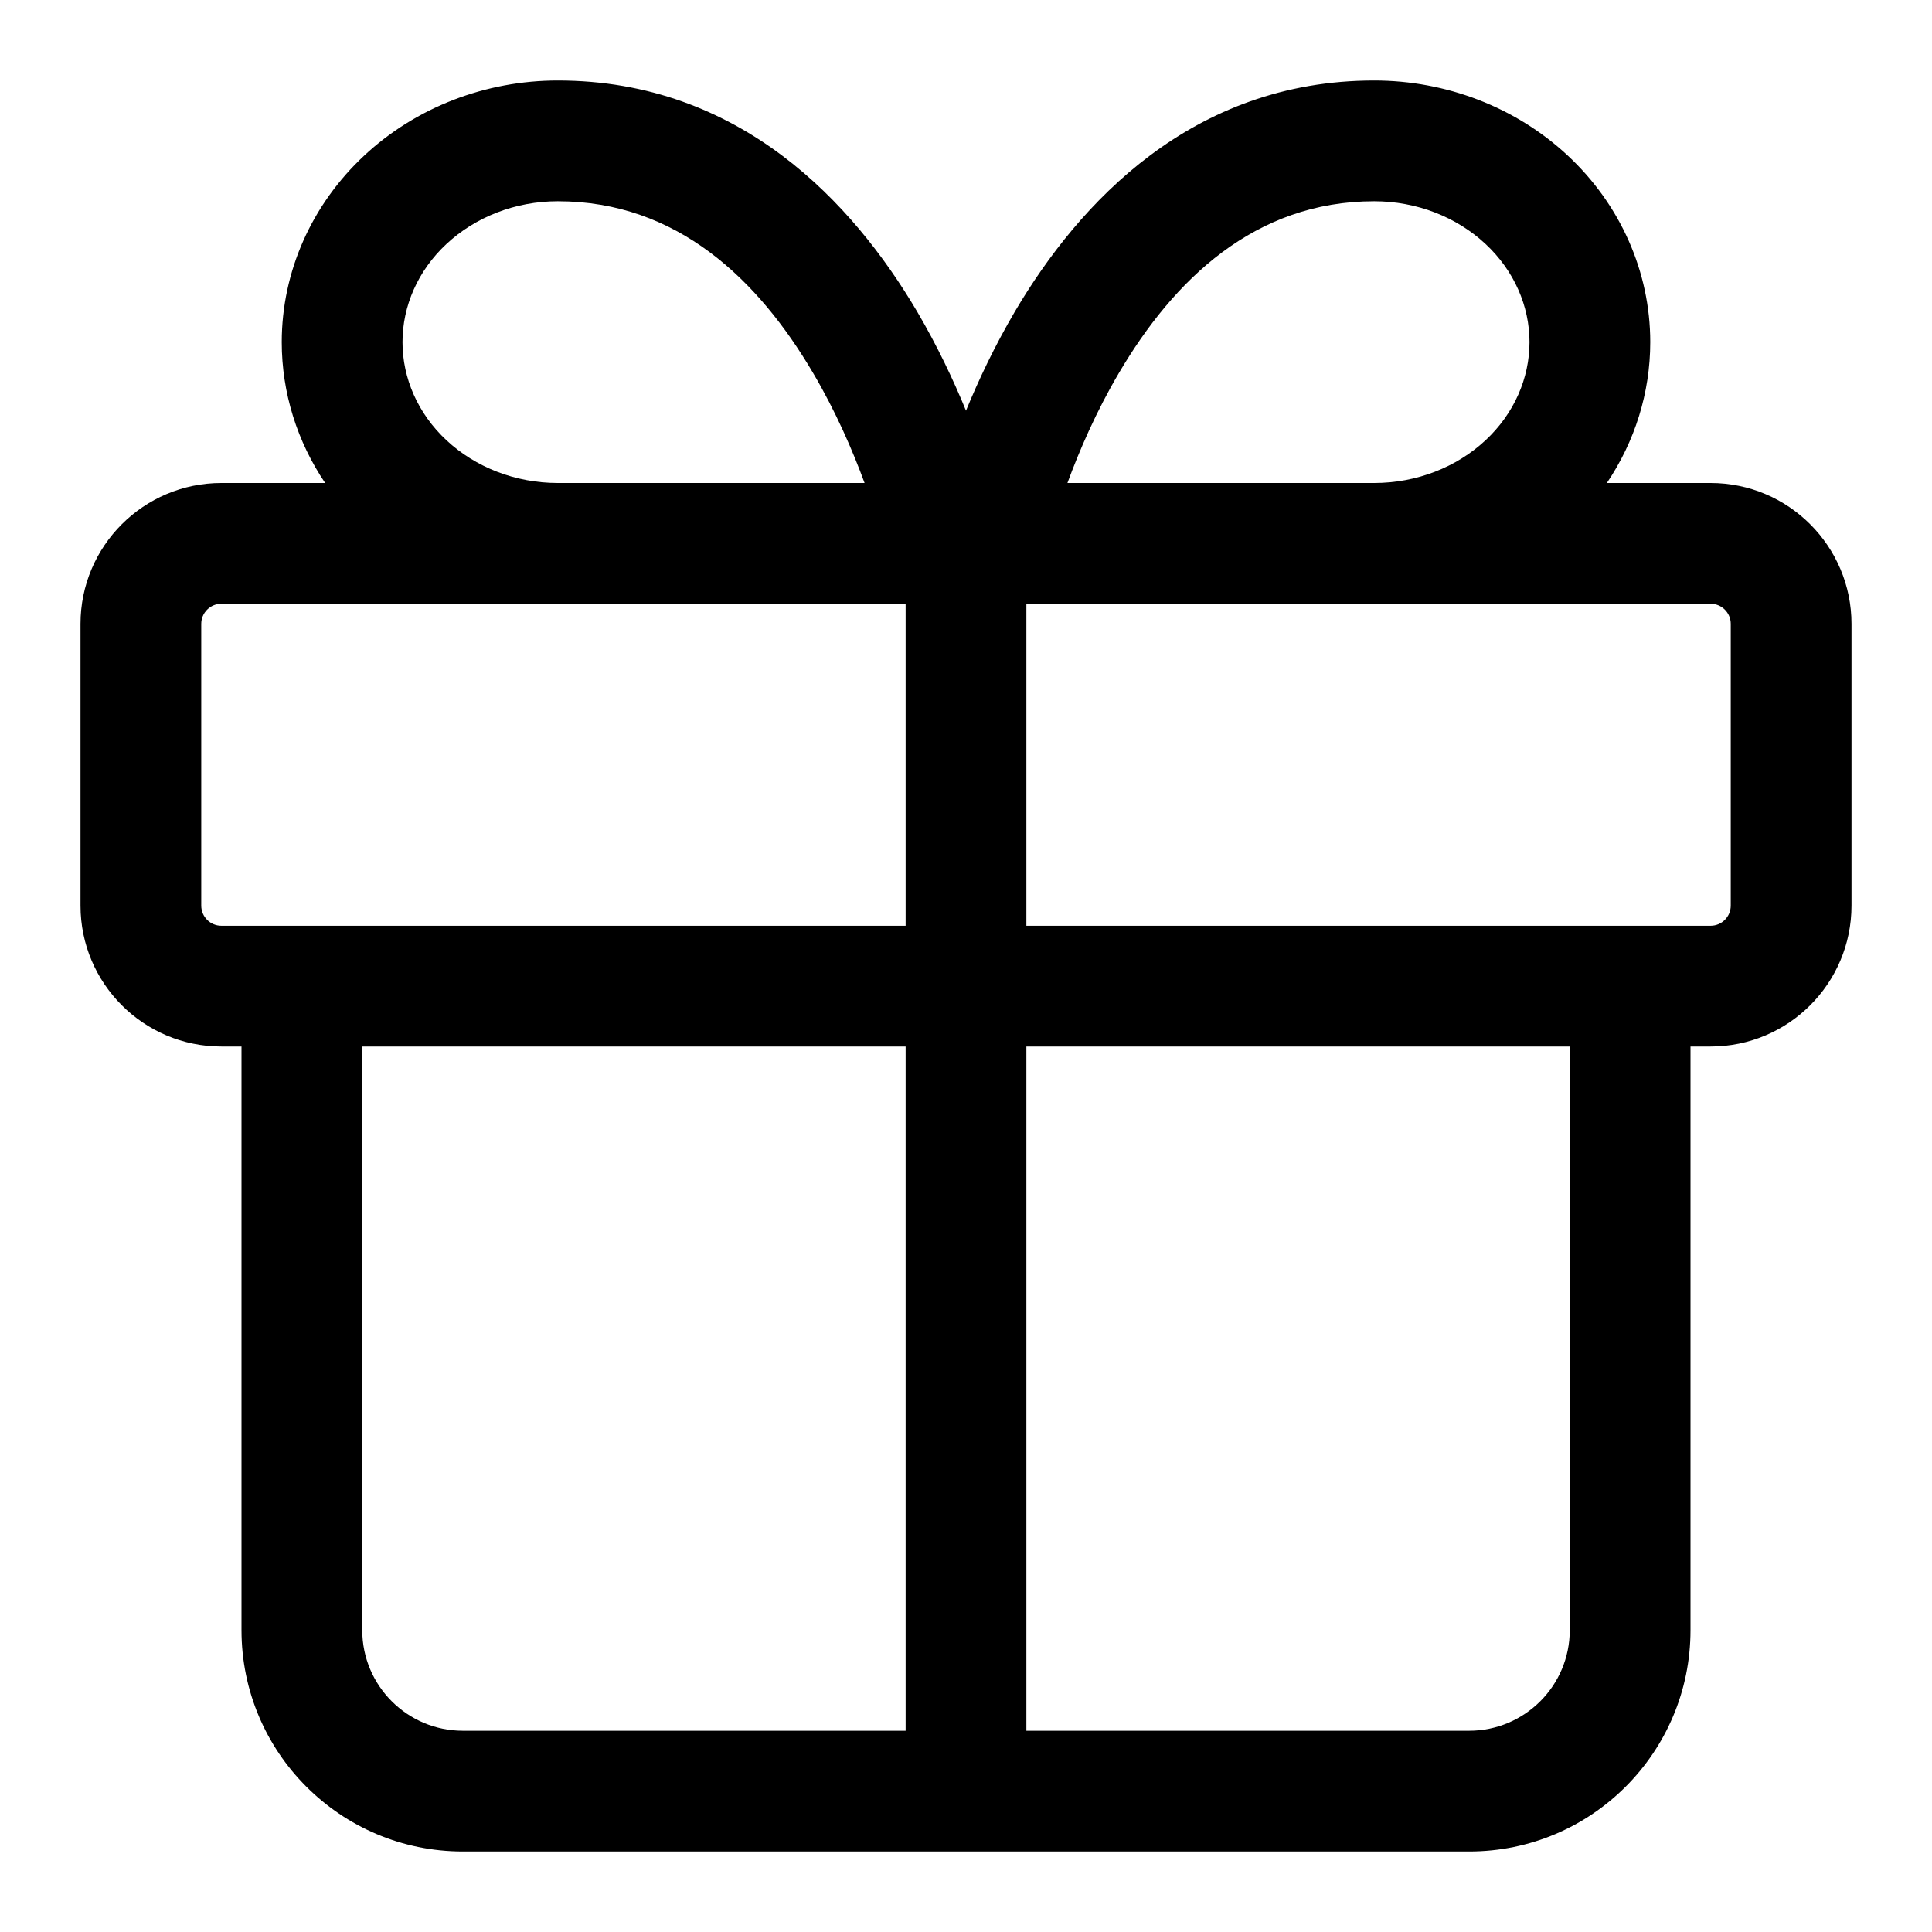
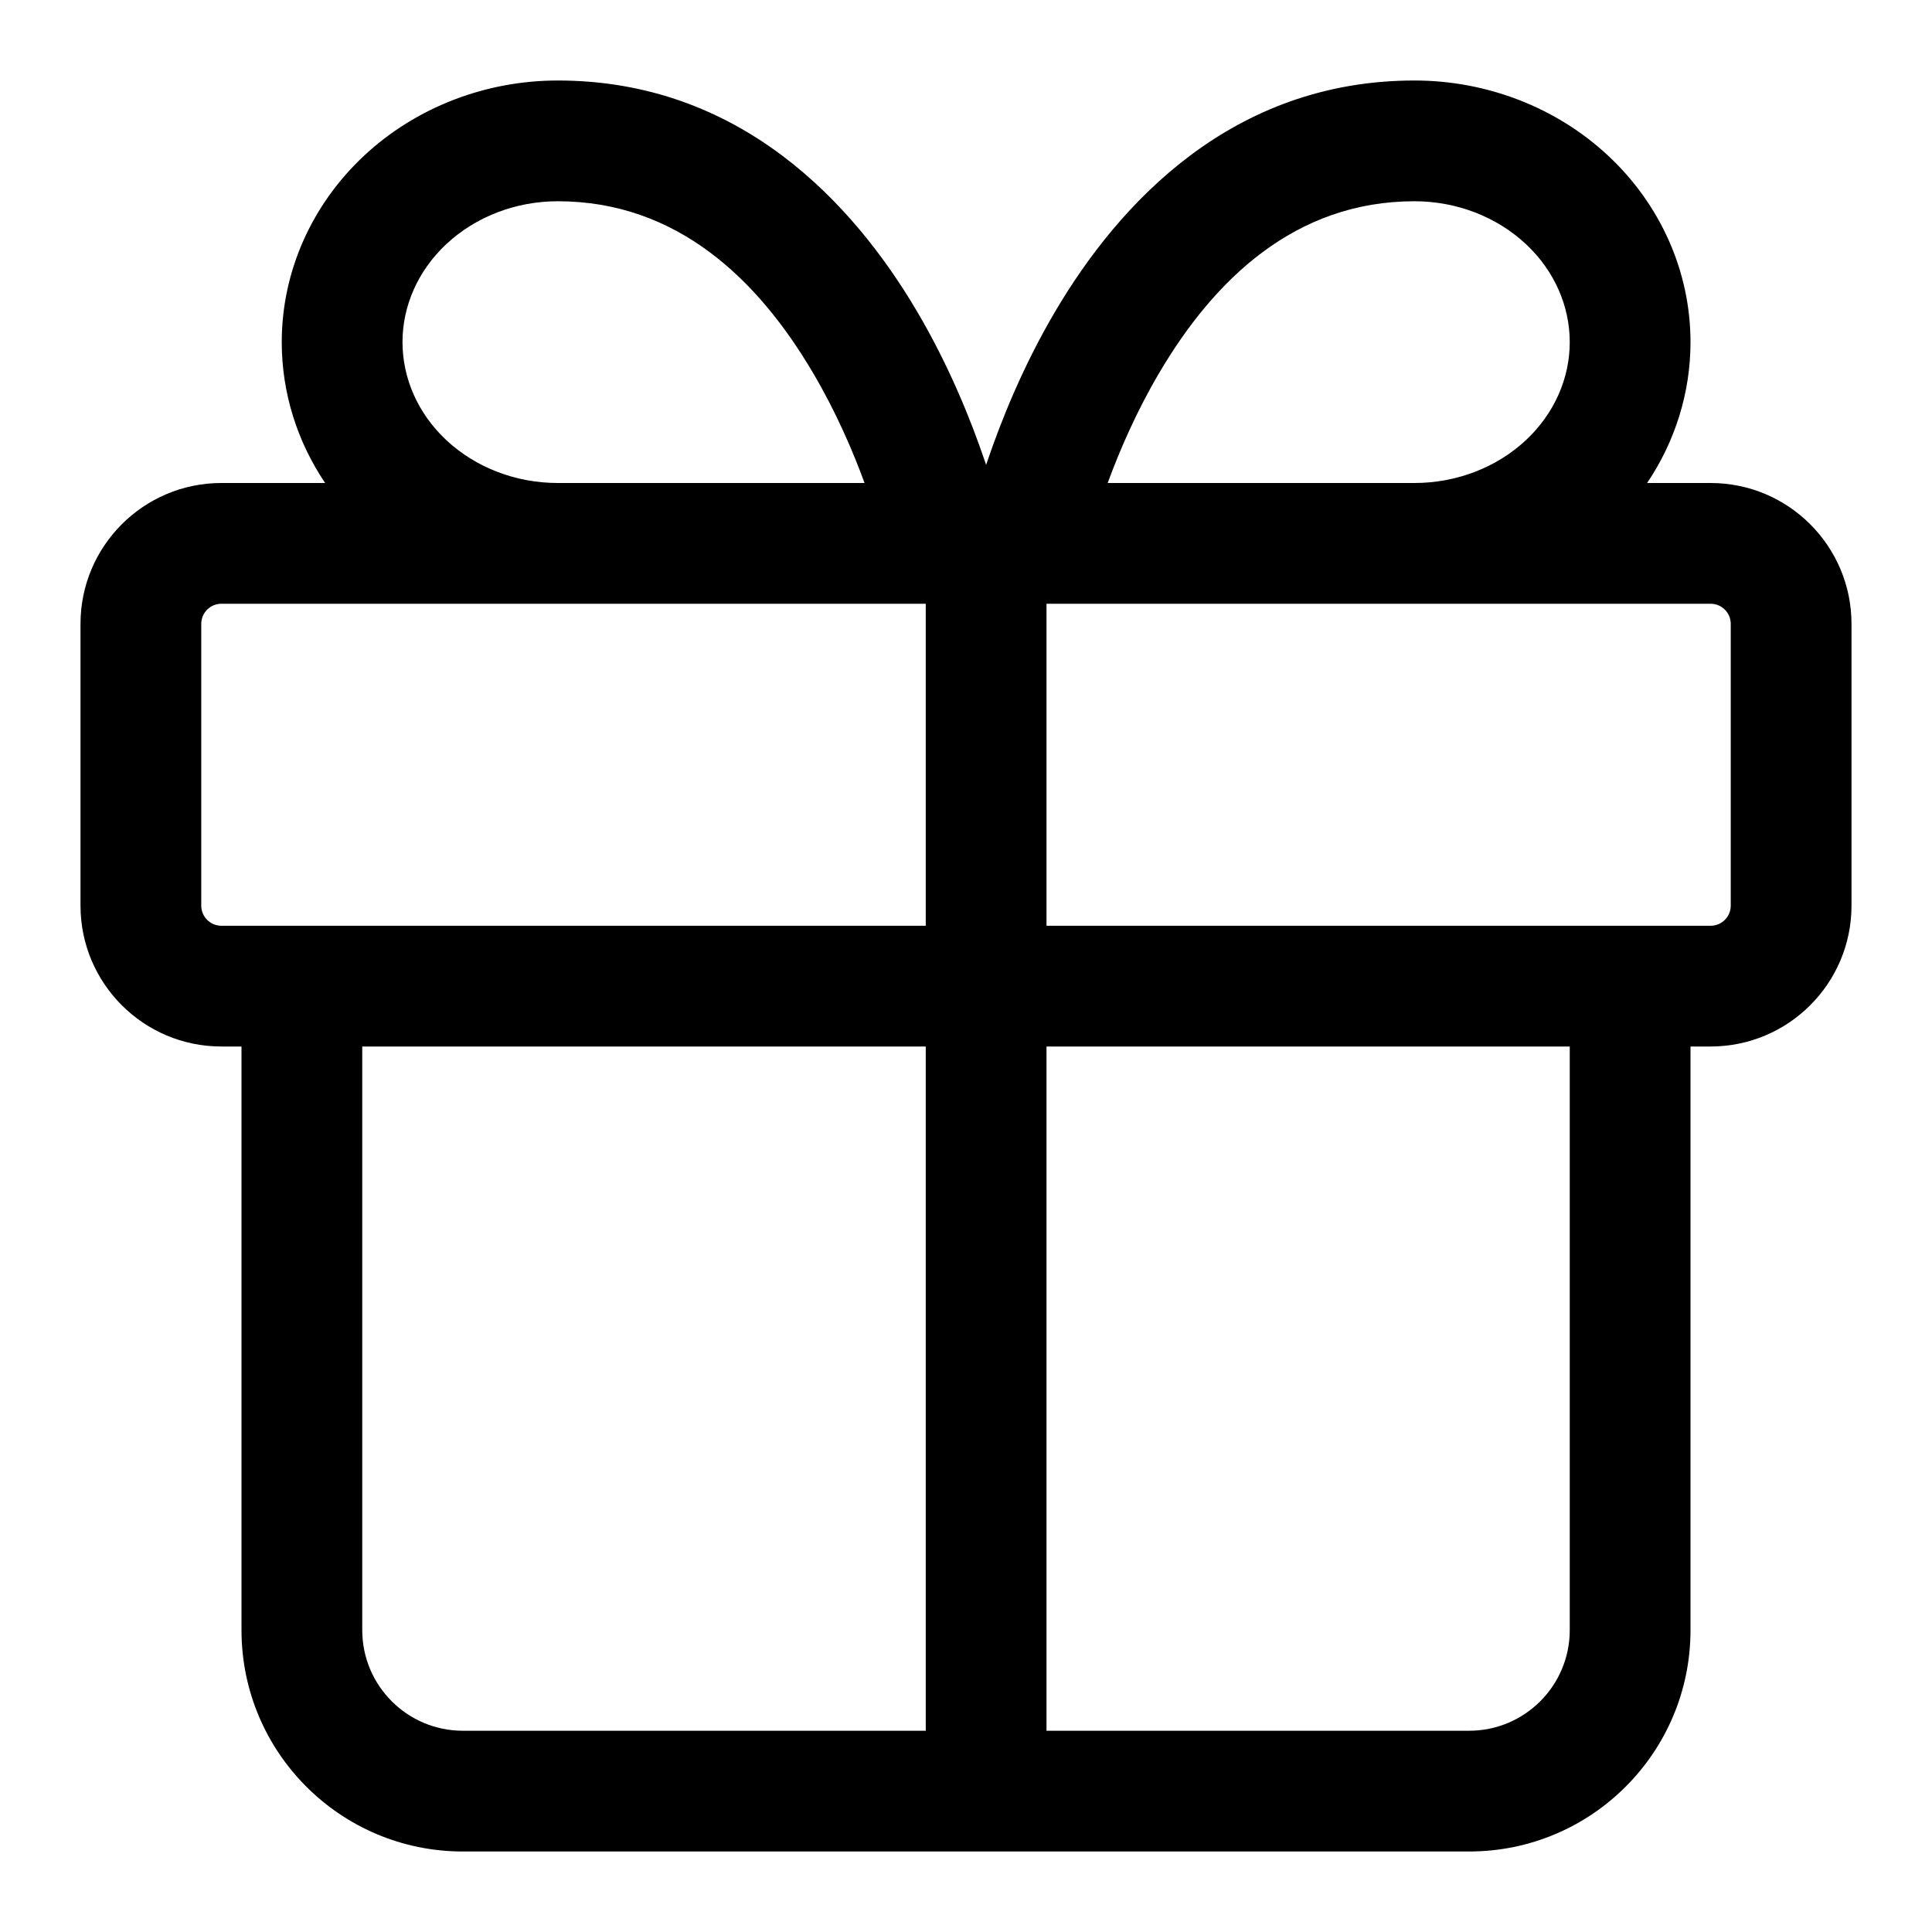
<svg xmlns="http://www.w3.org/2000/svg" viewBox="0 0 24 24" width="24" height="24" fill="currentColor">
  <g transform="translate(1, 1)">
-     <path d="M2.5 3.25C2.5 3.88 2.692 4.485 3.039 5L1.75 5C0.784 5 0 5.784 0 6.75L0 10.25C0 11.216 0.784 12 1.75 12L2 12L2 19.25C2 20.769 3.231 22 4.75 22L17.25 22C18.769 22 20 20.769 20 19.25L20 12L20.25 12C21.216 12 22 11.216 22 10.25L22 6.75C22 5.784 21.216 5 20.25 5L18.961 5C19.308 4.485 19.5 3.88 19.5 3.25C19.5 2.371 19.125 1.539 18.477 0.934C17.831 0.331 16.965 0 16.071 0C13.806 0 12.401 1.524 11.608 2.869C11.357 3.296 11.156 3.721 11 4.102C10.844 3.721 10.643 3.296 10.392 2.869C9.599 1.524 8.195 0 5.929 0C5.035 0 4.169 0.331 3.523 0.934C2.875 1.539 2.5 2.371 2.5 3.25ZM5.929 1.5C5.401 1.5 4.905 1.696 4.546 2.031C4.19 2.363 4 2.803 4 3.25C4 3.697 4.19 4.137 4.546 4.469C4.905 4.804 5.401 5 5.929 5L9.74 5C9.592 4.597 9.383 4.112 9.099 3.631C8.419 2.476 7.413 1.5 5.929 1.5ZM12.26 5L16.071 5C16.599 5 17.095 4.804 17.454 4.469C17.81 4.137 18 3.697 18 3.25C18 2.803 17.81 2.363 17.454 2.031C17.095 1.696 16.599 1.5 16.071 1.5C14.587 1.5 13.581 2.476 12.901 3.631C12.617 4.112 12.408 4.597 12.26 5ZM11.75 6.5L11.75 10.5L20.25 10.5C20.388 10.5 20.5 10.388 20.5 10.25L20.5 6.75C20.5 6.612 20.388 6.5 20.25 6.5L11.75 6.5ZM10.25 6.5L10.25 10.5L1.75 10.5C1.612 10.5 1.5 10.388 1.5 10.25L1.5 6.75C1.5 6.612 1.612 6.5 1.75 6.5L10.25 6.5ZM18.5 19.25L18.5 12L11.75 12L11.75 20.5L17.25 20.5C17.94 20.5 18.5 19.94 18.5 19.25ZM10.25 20.5L4.75 20.5C4.06 20.5 3.5 19.94 3.5 19.25L3.5 12L10.25 12L10.25 20.5Z" fill-rule="EVENODD" />
+     <path d="M2.5 3.25C2.5 3.88 2.692 4.485 3.039 5L1.75 5C0.784 5 0 5.784 0 6.75L0 10.25C0 11.216 0.784 12 1.75 12L2 12L2 19.25C2 20.769 3.231 22 4.75 22L17.25 22C18.769 22 20 20.769 20 19.25L20 12L20.25 12C21.216 12 22 11.216 22 10.25L22 6.75C22 5.784 21.216 5 20.25 5L19.461 5C19.808 4.485 20 3.88 20 3.25C20 2.371 19.625 1.539 18.977 0.934C18.331 0.331 17.465 0 16.571 0C14.306 0 12.901 1.524 12.108 2.869C11.706 3.551 11.436 4.227 11.266 4.728C11.26 4.744 11.255 4.759 11.25 4.775C11.245 4.759 11.24 4.744 11.234 4.728C11.064 4.227 10.794 3.551 10.392 2.869C9.599 1.524 8.195 0 5.929 0C5.035 0 4.169 0.331 3.523 0.934C2.875 1.539 2.5 2.371 2.5 3.25ZM5.929 1.5C5.401 1.5 4.905 1.696 4.546 2.031C4.19 2.363 4 2.803 4 3.25C4 3.697 4.19 4.137 4.546 4.469C4.905 4.804 5.401 5 5.929 5L9.74 5C9.592 4.597 9.383 4.112 9.099 3.631C8.419 2.476 7.413 1.5 5.929 1.5ZM12.76 5L16.571 5C17.099 5 17.595 4.804 17.954 4.469C18.31 4.137 18.5 3.697 18.5 3.25C18.5 2.803 18.31 2.363 17.954 2.031C17.595 1.696 17.099 1.5 16.571 1.5C15.087 1.5 14.081 2.476 13.401 3.631C13.117 4.112 12.908 4.597 12.76 5ZM12 6.5L12 10.5L20.25 10.5C20.388 10.5 20.5 10.388 20.5 10.25L20.5 6.75C20.5 6.612 20.388 6.5 20.25 6.5L12 6.5ZM10.5 6.5L10.5 10.5L1.75 10.5C1.612 10.5 1.5 10.388 1.5 10.25L1.5 6.75C1.5 6.612 1.612 6.5 1.75 6.5L10.5 6.5ZM18.5 19.25L18.5 12L12 12L12 20.5L17.25 20.5C17.94 20.5 18.5 19.94 18.5 19.25ZM10.5 20.5L4.75 20.5C4.06 20.5 3.5 19.94 3.5 19.25L3.5 12L10.5 12L10.5 20.5Z" fill-rule="EVENODD" />
  </g>
</svg>
